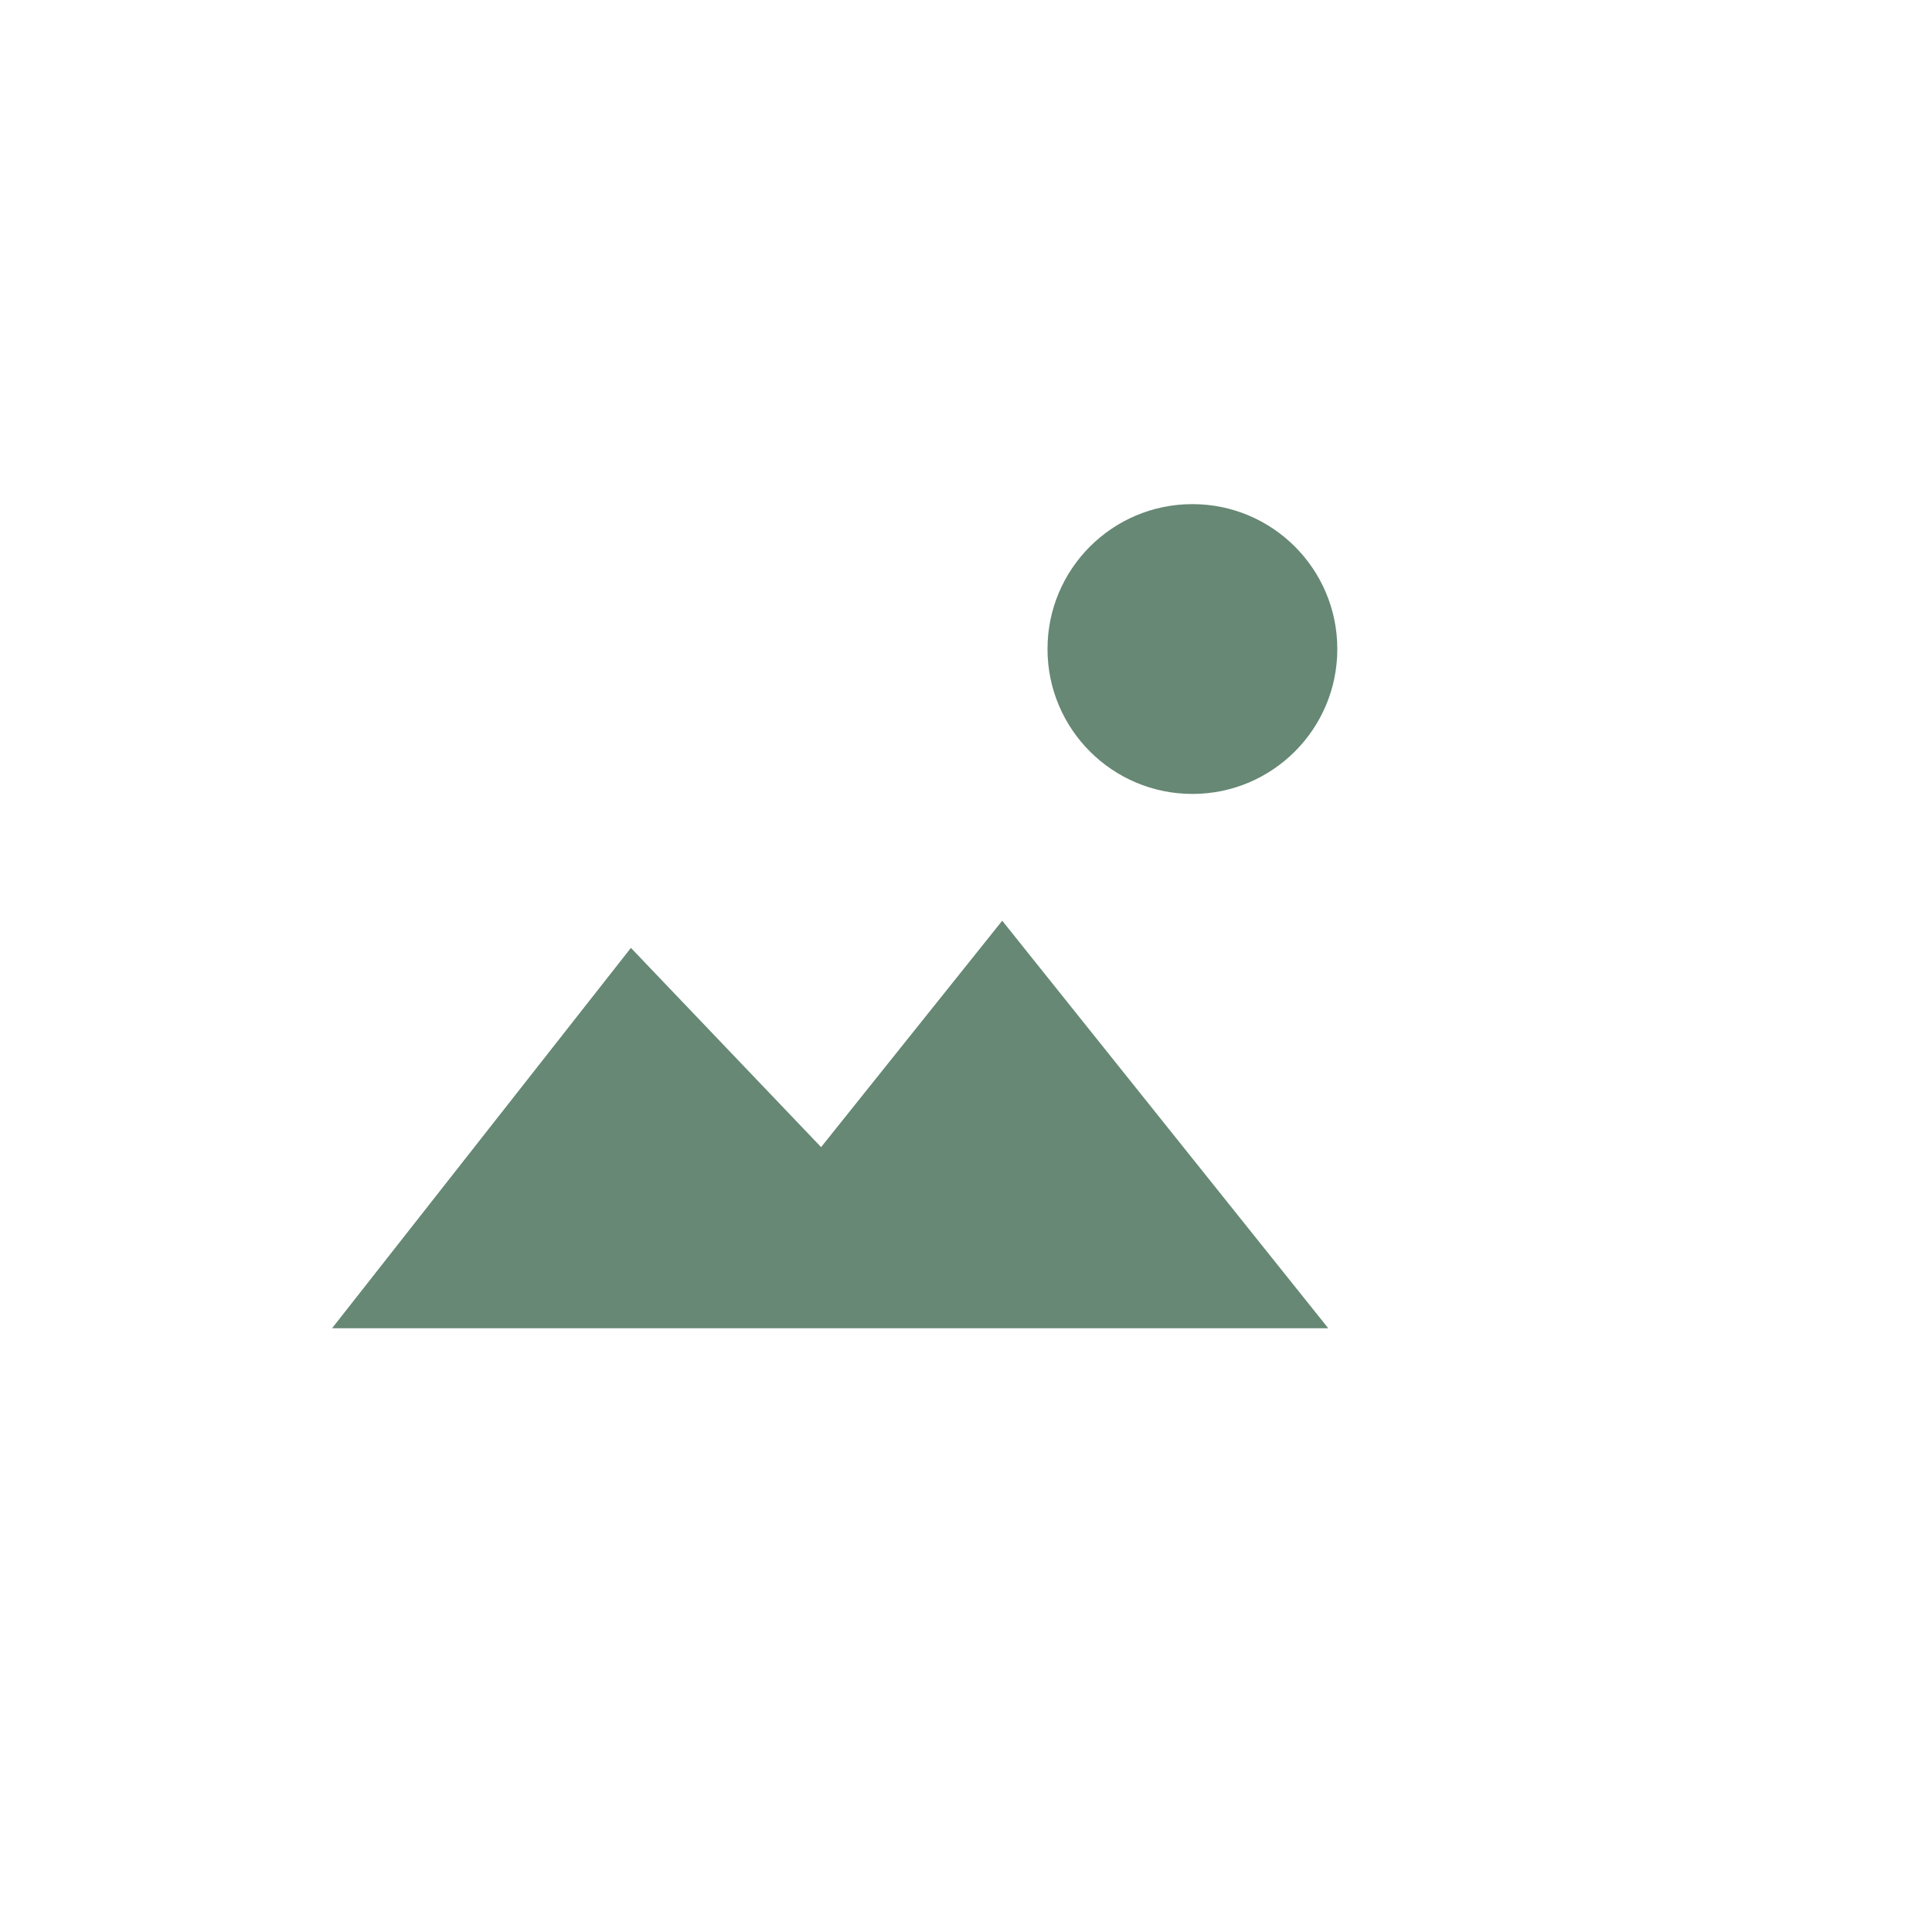
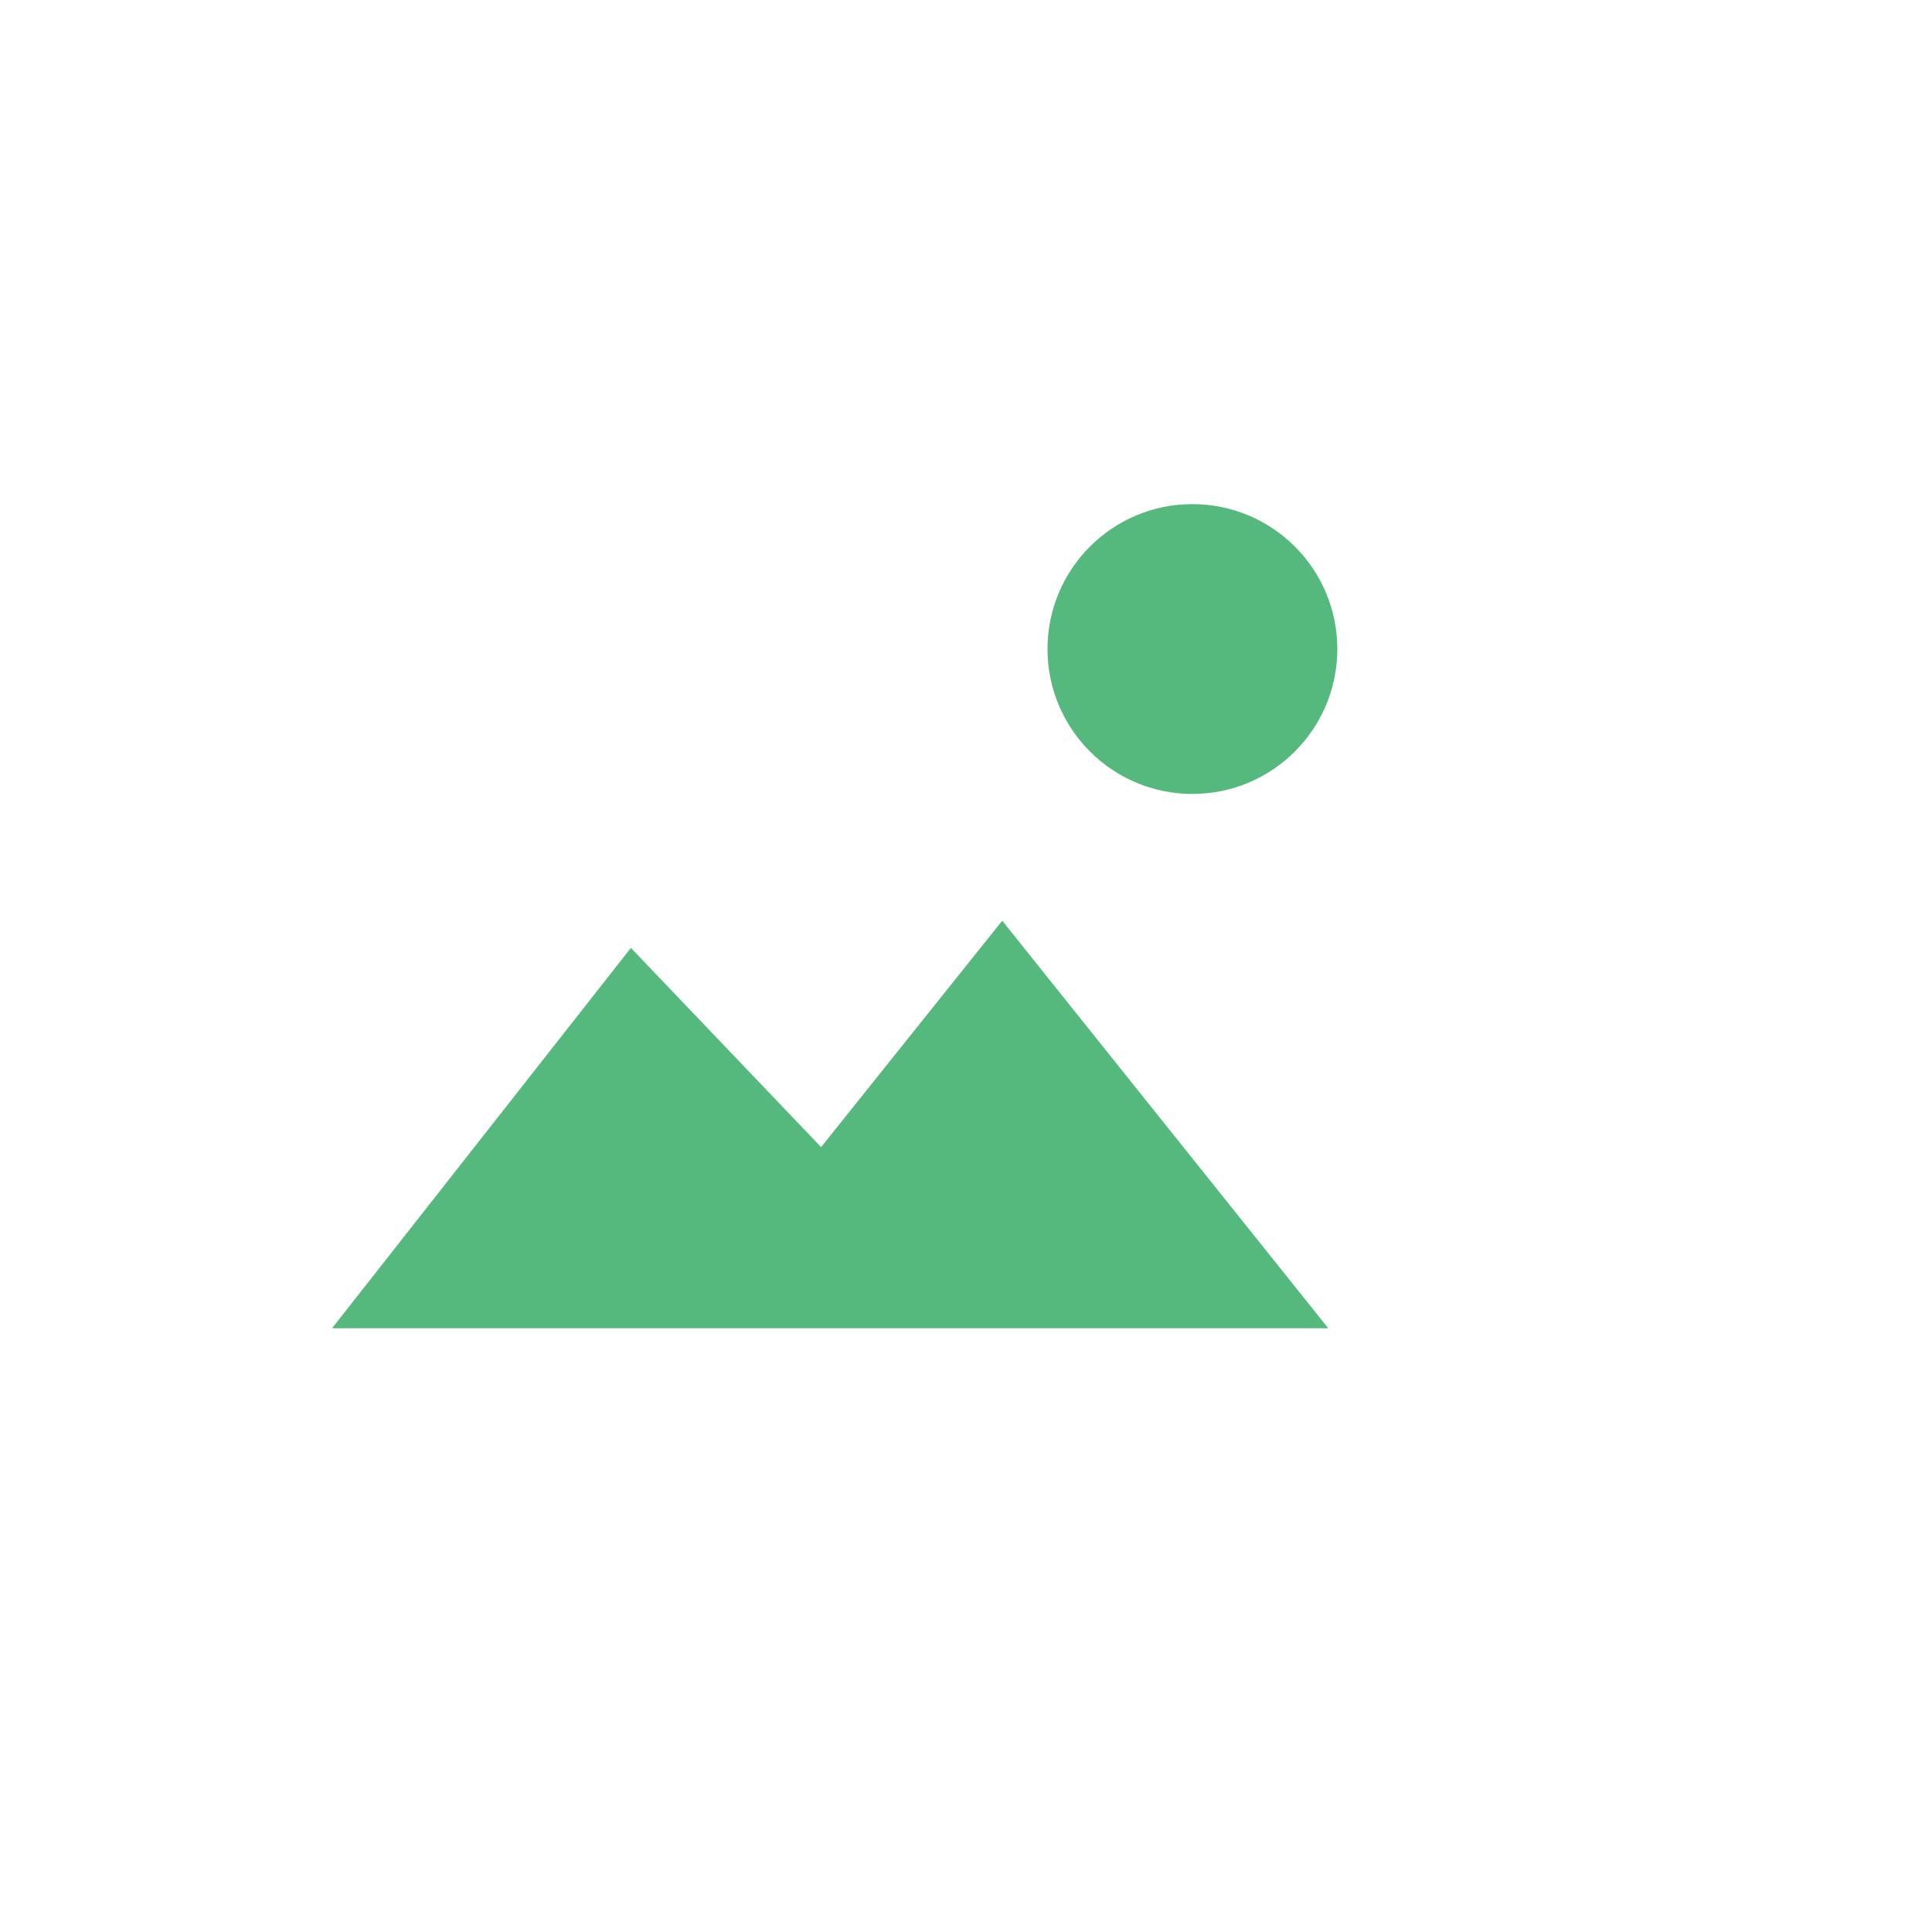
<svg xmlns="http://www.w3.org/2000/svg" width="32" height="32" viewBox="0 0 32 32">
-   <g transform="translate(-8 -8) scale(1.5)" fill="#668875" stroke-linecap="round" stroke-linejoin="round">
+   <g transform="translate(-8 -8) scale(1.5)" fill="#55B97D" stroke-linecap="round" stroke-linejoin="round">
    <circle cx="18.5" cy="12.5" r="1.6" />
    <path d="M9 20l3.3-4.2 2.1 2.2 2-2.5 3.6 4.5z" />
  </g>
</svg>
